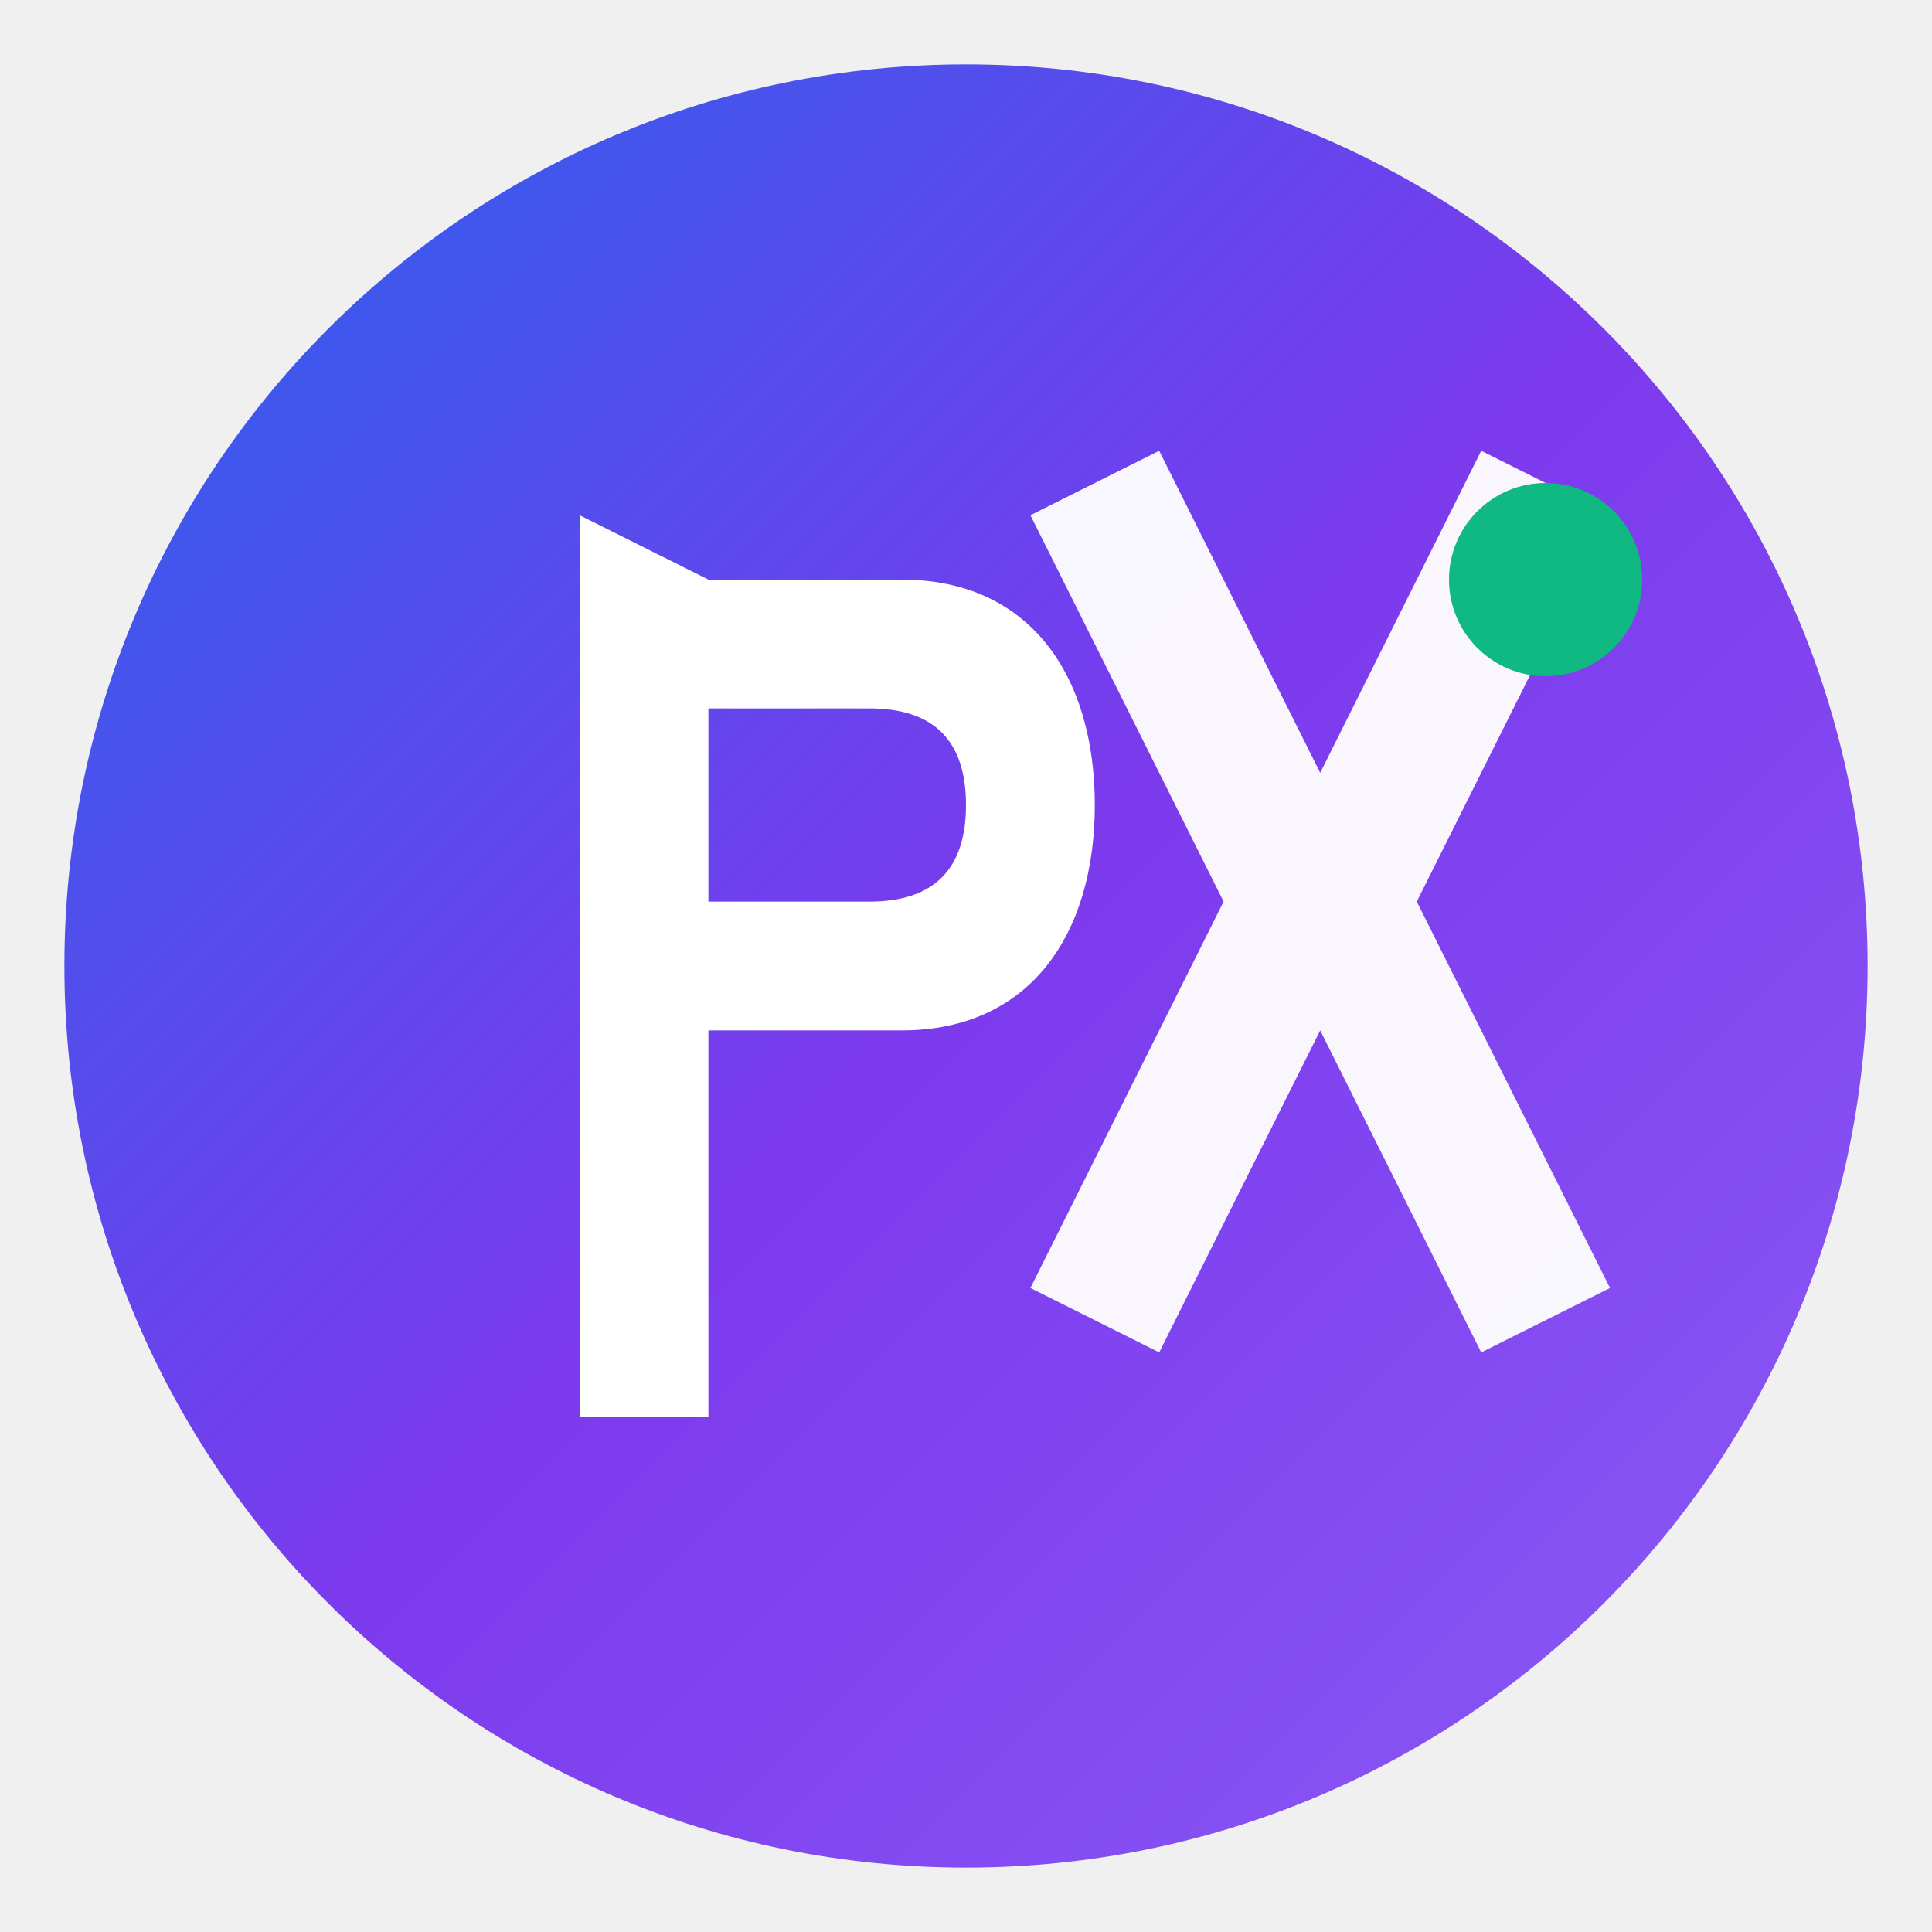
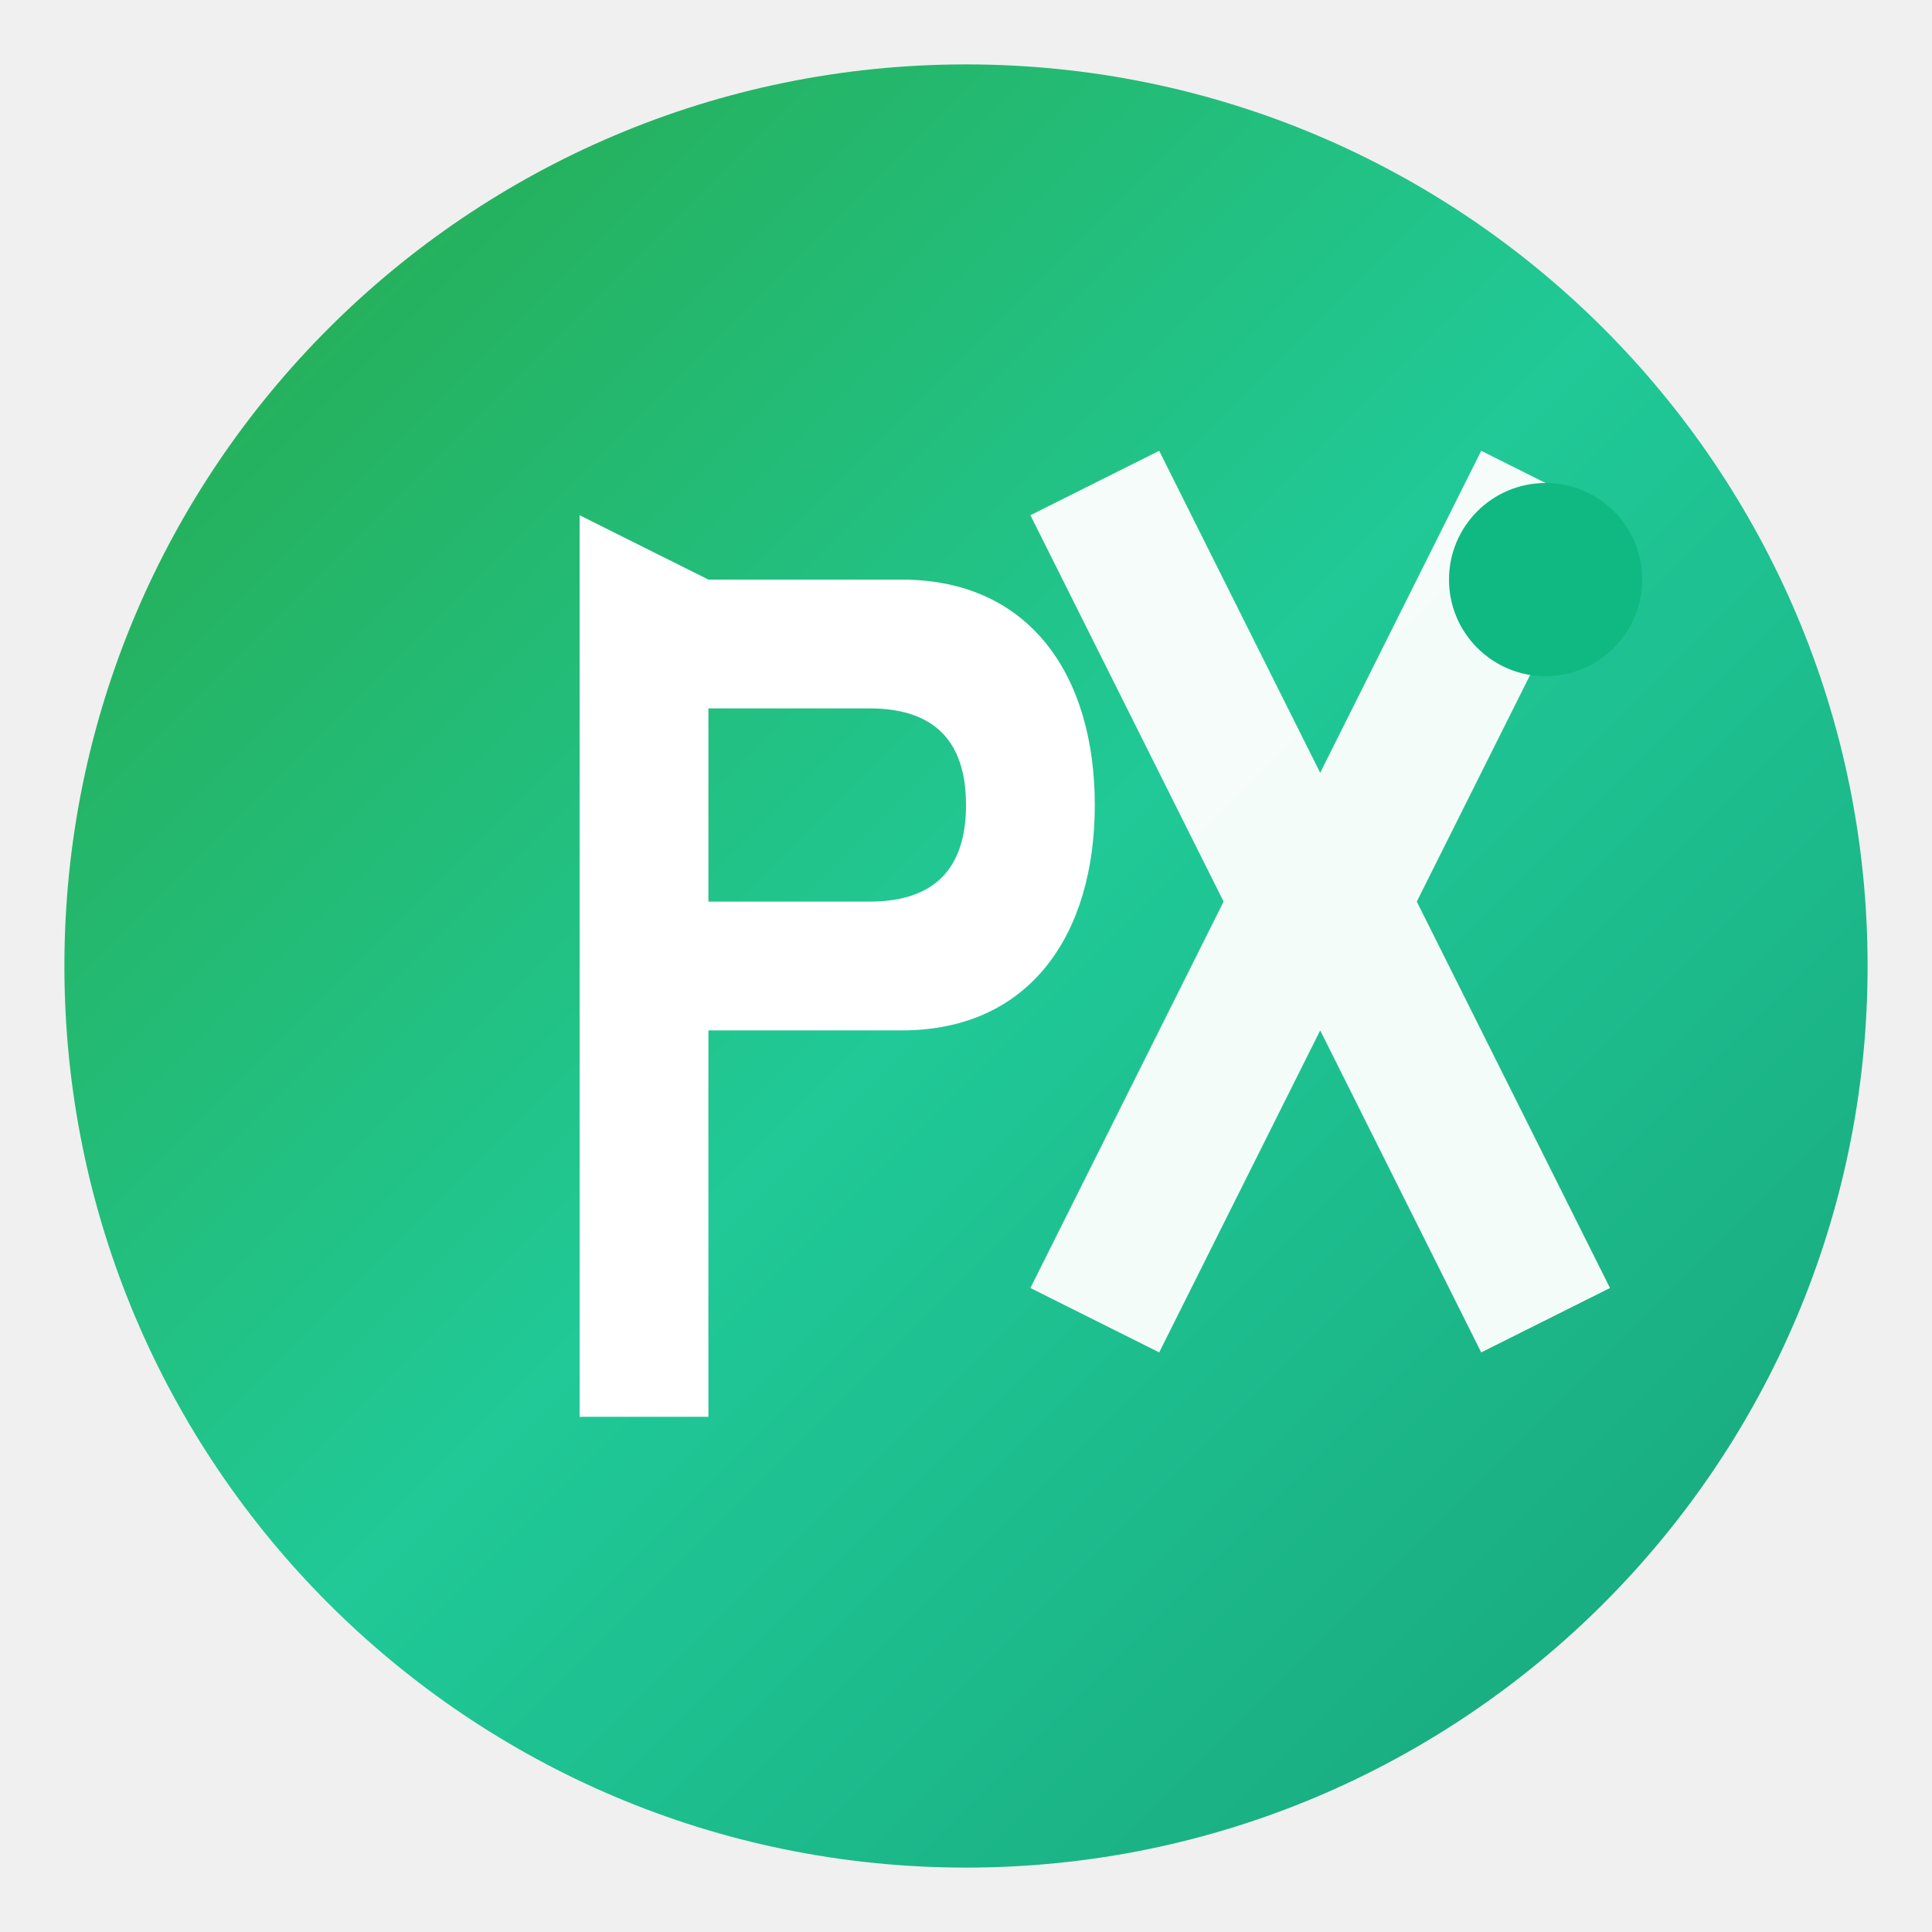
<svg xmlns="http://www.w3.org/2000/svg" width="60" height="60" viewBox="0 0 60 60" fill="none">
  <defs>
    <linearGradient id="iconGradient" x1="0%" y1="0%" x2="100%" y2="100%">
-       <stop offset="0%" style="stop-color:#2563eb;stop-opacity:1" />
-       <stop offset="50%" style="stop-color:#7c3aed;stop-opacity:1" />
-       <stop offset="100%" style="stop-color:#8b5cf6;stop-opacity:1" />
+       <stop offset="0%" style="stop-color:#28a745;stop-opacity:1" />
+       <stop offset="50%" style="stop-color:#20c997;stop-opacity:1" />
+       <stop offset="100%" style="stop-color:#17a37a;stop-opacity:1" />
    </linearGradient>
  </defs>
  <circle cx="30" cy="30" r="28" fill="url(#iconGradient)" />
  <g>
    <path d="M 18 16 L 18 44 L 22 44 L 22 32 L 28 32 C 32 32 34 29 34 25 C 34 21 32 18 28 18 L 22 18 L 22 22 L 27 22 C 29 22 30 23 30 25 C 30 27 29 28 27 28 L 22 28 L 22 18 Z" fill="white" />
    <path d="M 32 16 L 38 28 L 32 40 L 36 42 L 41 32 L 46 42 L 50 40 L 44 28 L 50 16 L 46 14 L 41 24 L 36 14 Z" fill="white" opacity="0.95" />
  </g>
  <circle cx="48" cy="18" r="3" fill="#10b981" />
</svg>
